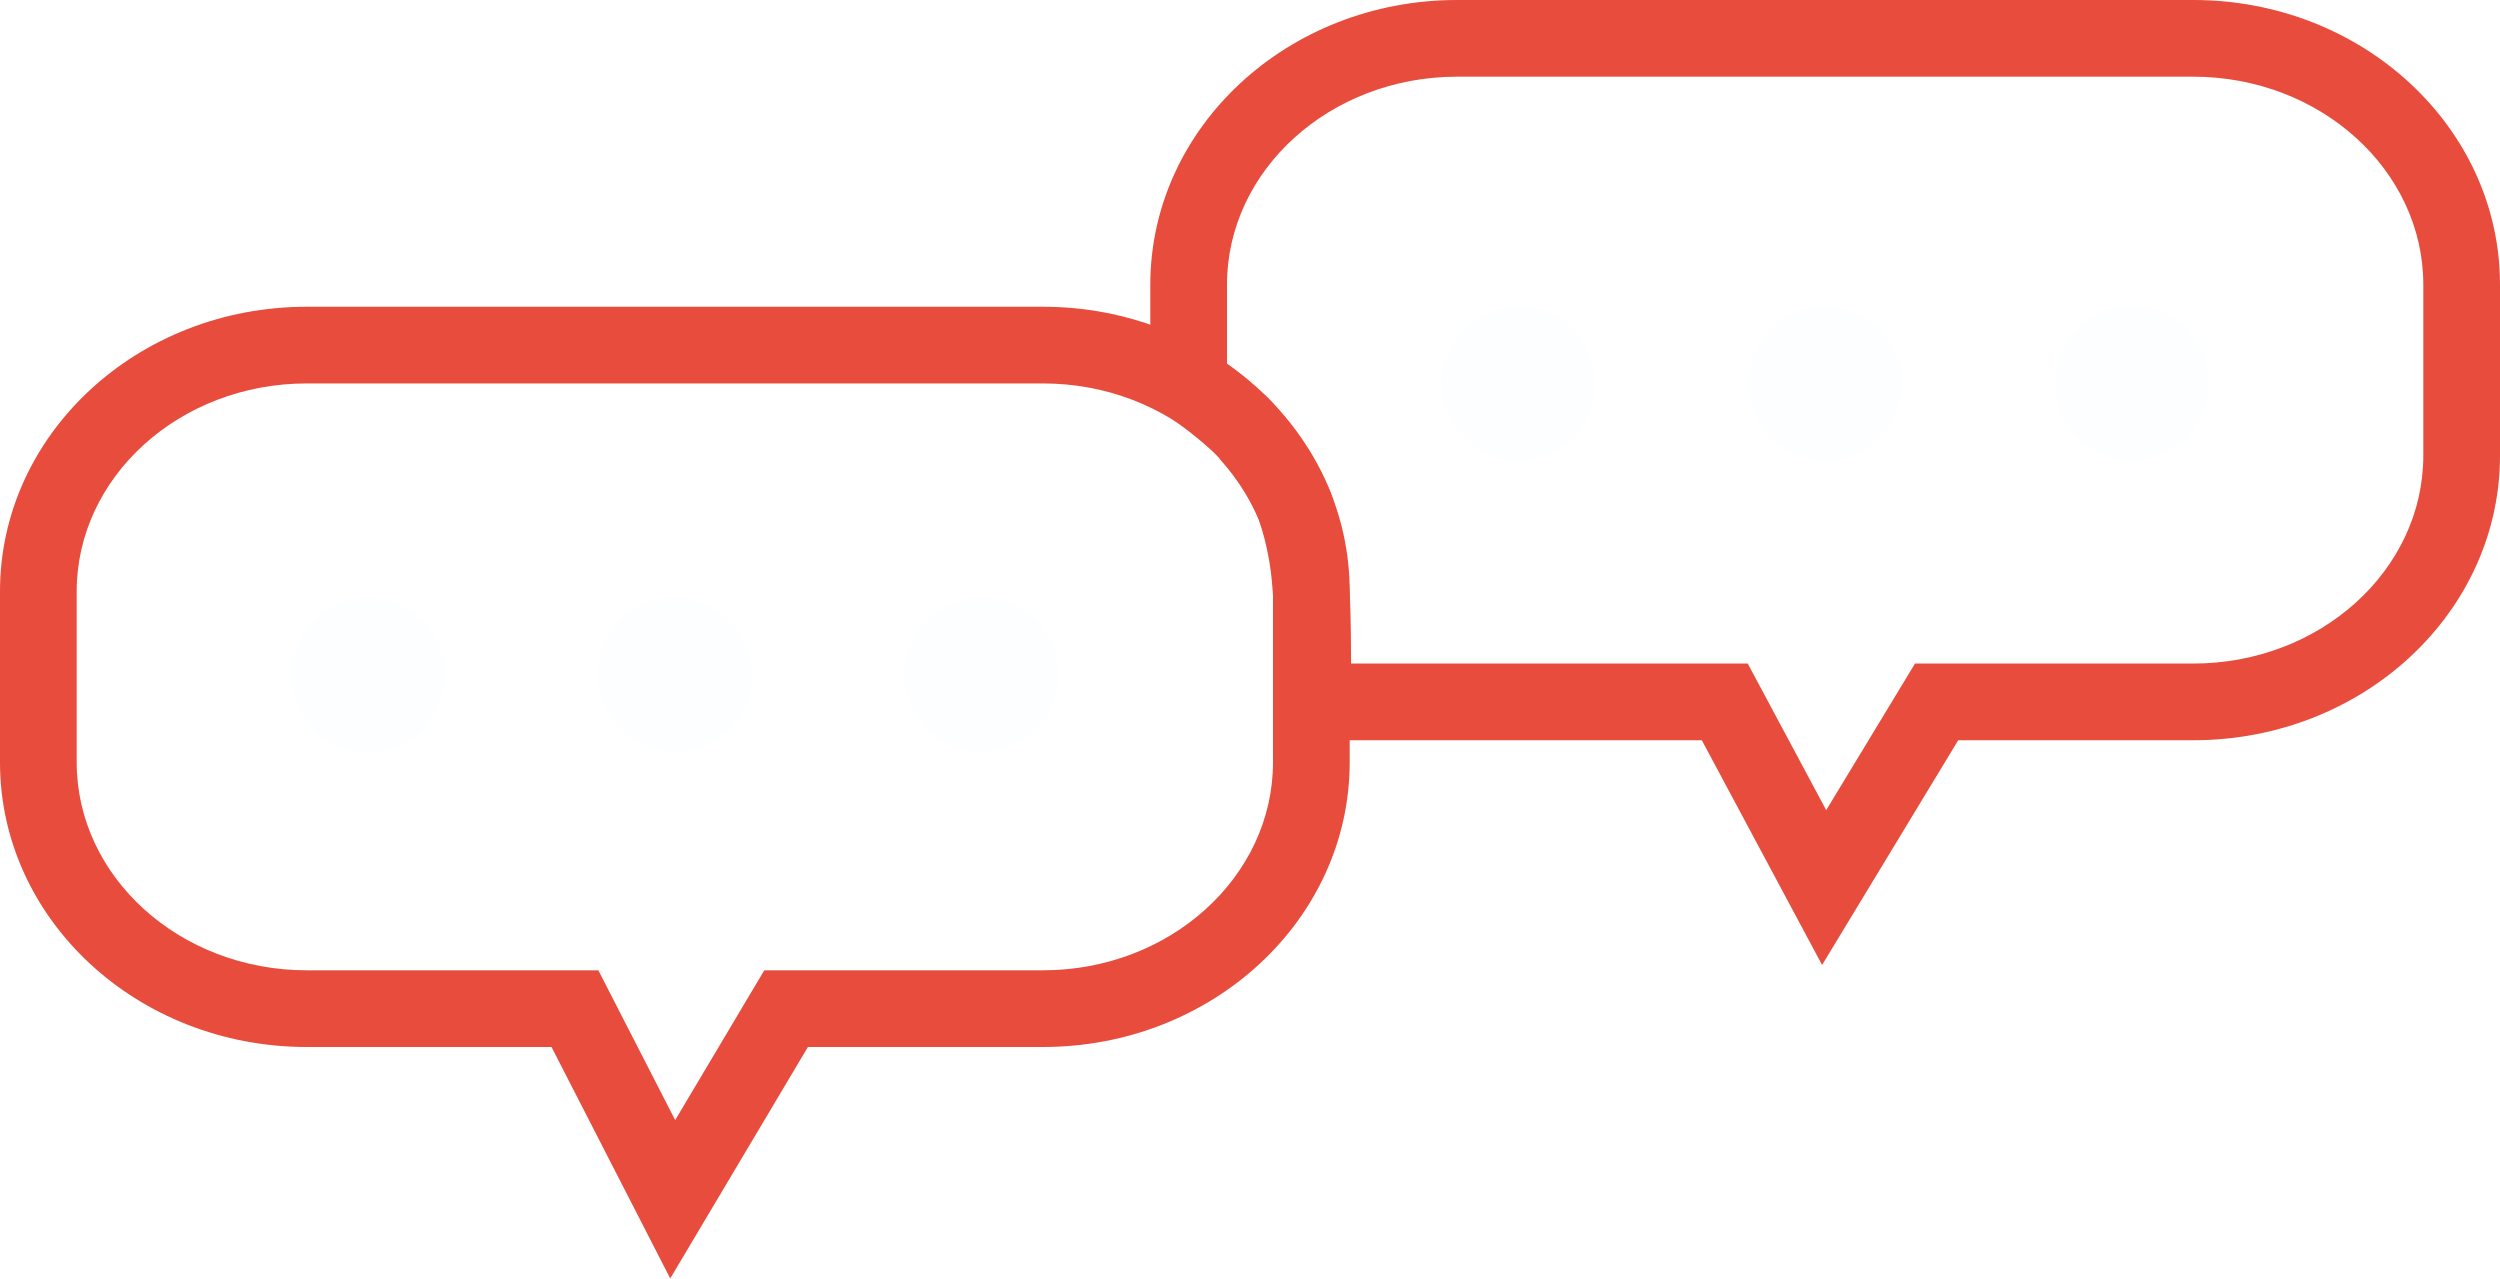
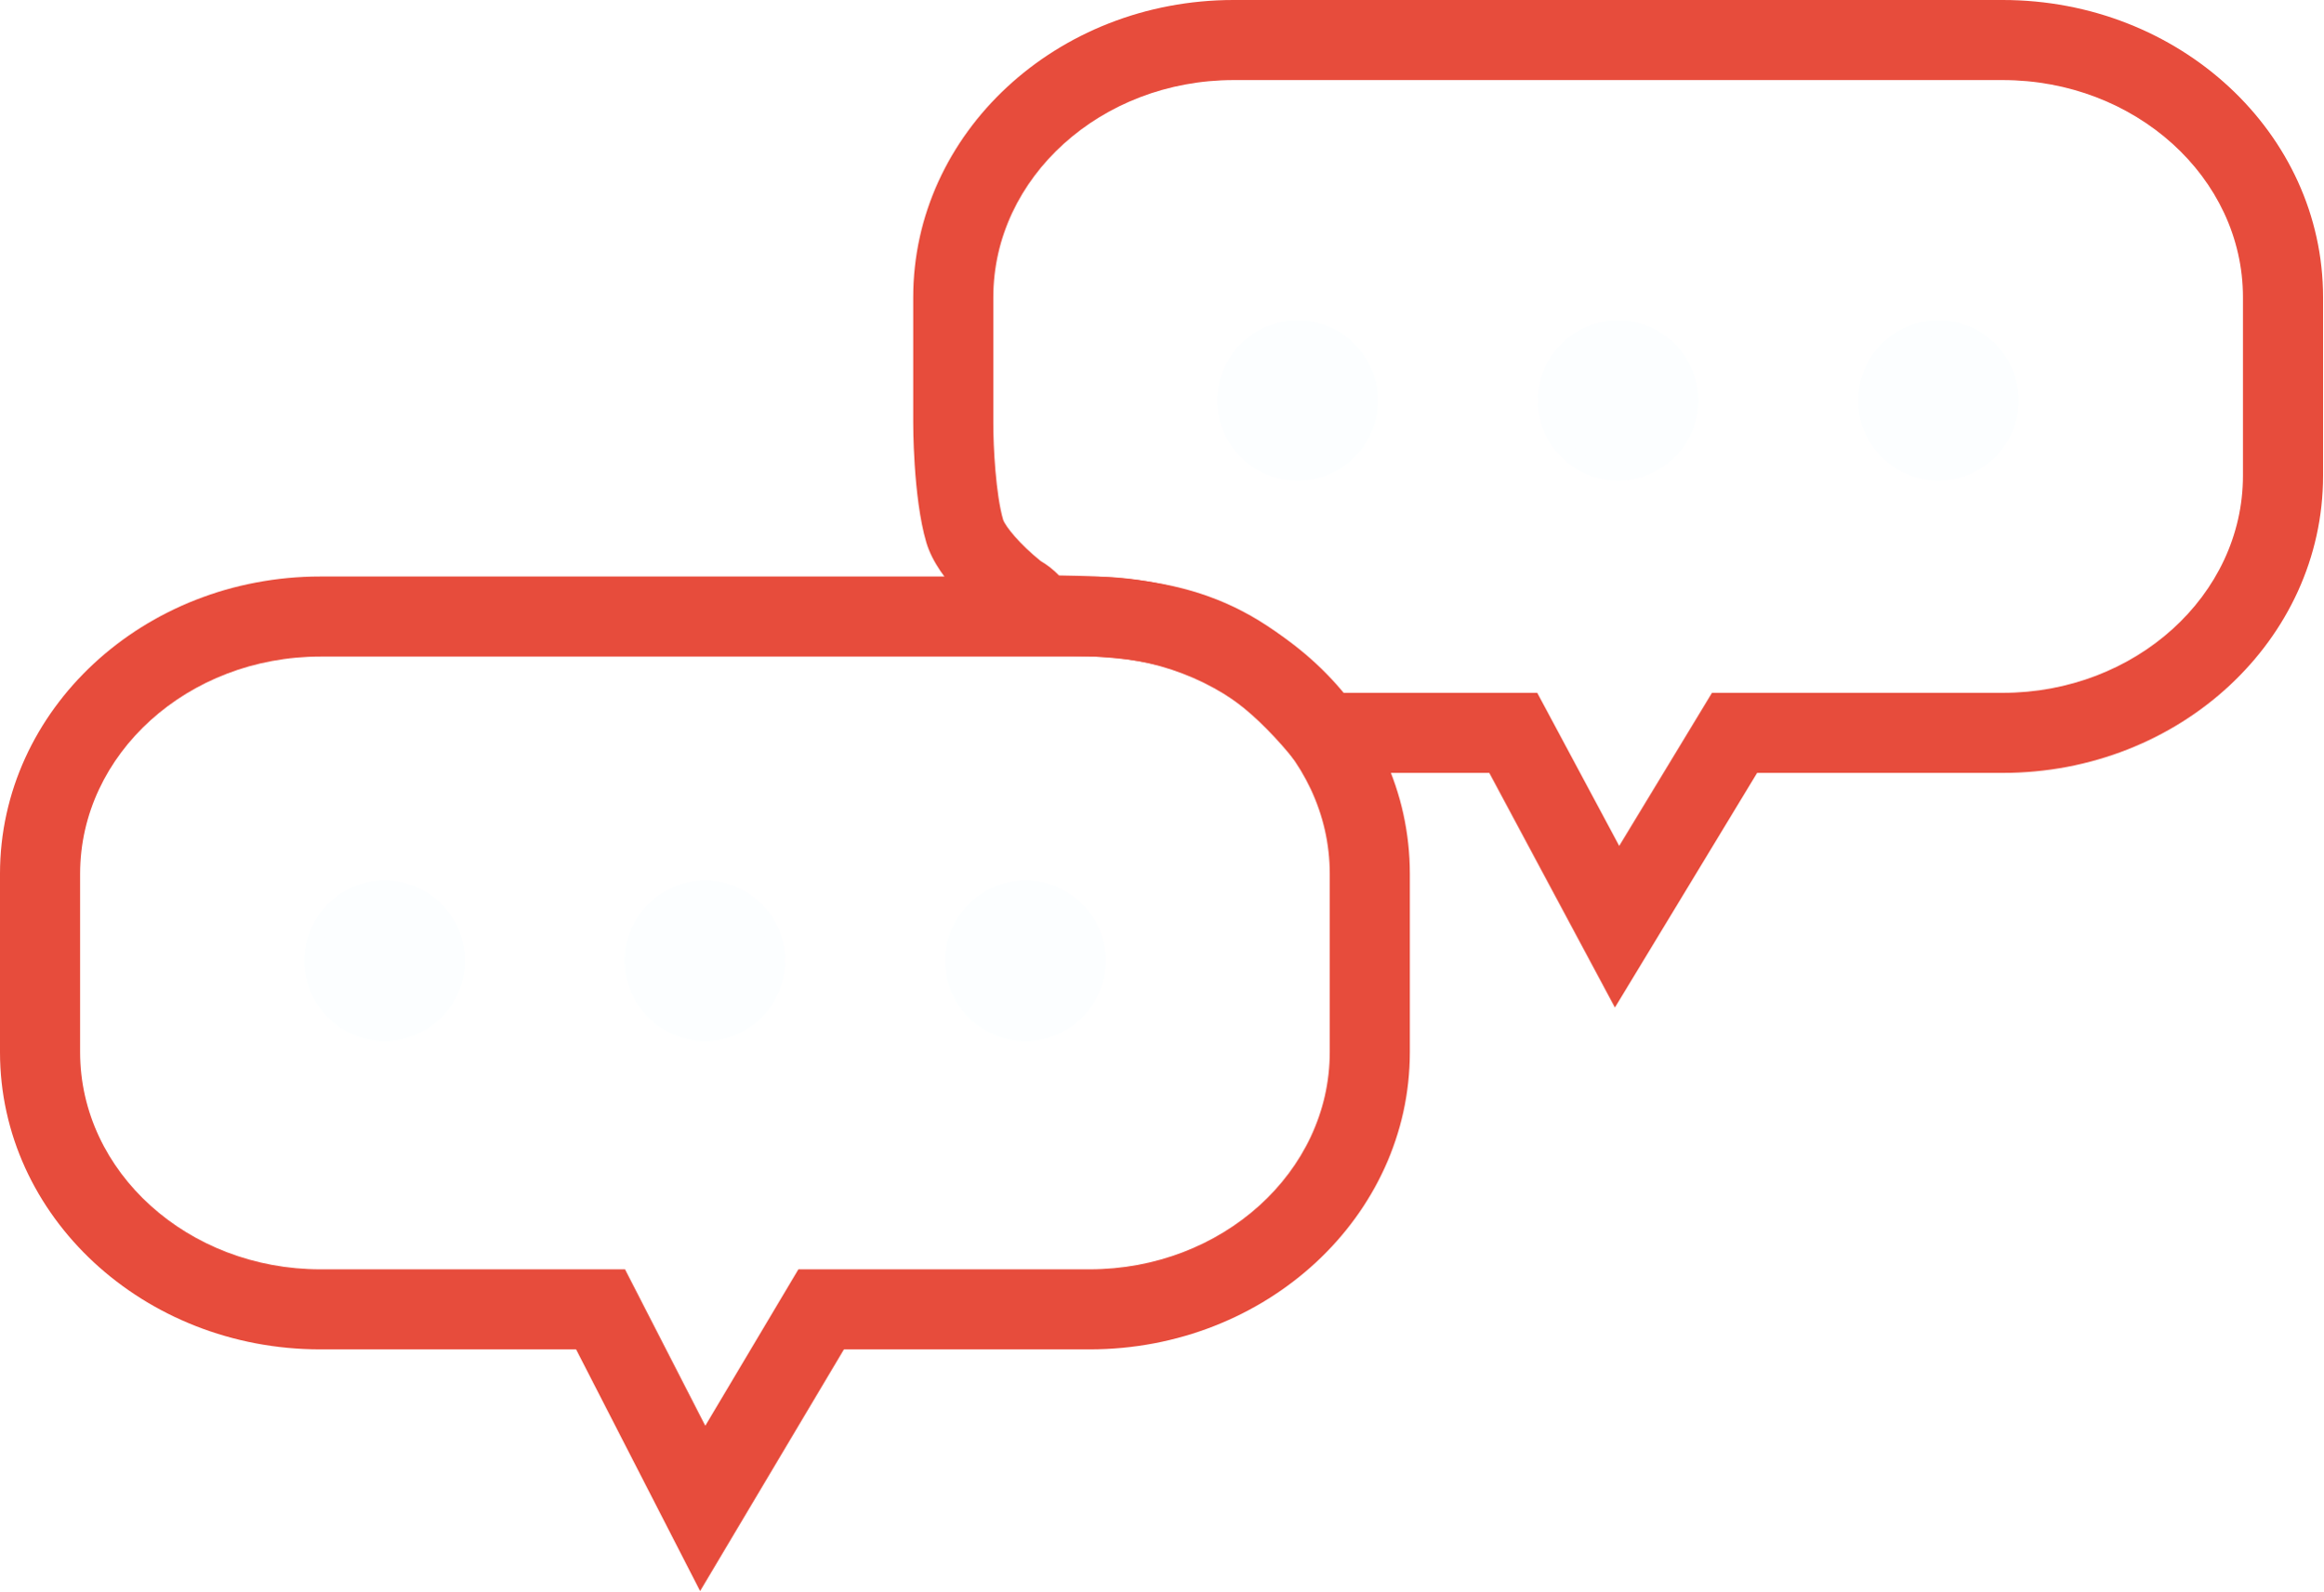
- <svg xmlns="http://www.w3.org/2000/svg" width="163" height="83.355" viewBox="0 0 163 83.355">
+ <svg xmlns="http://www.w3.org/2000/svg" width="145" height="99.355" viewBox="0 0 145 99.355">
  <defs>
-     <style>.a{fill:#fcfeff;stroke:#fcfeff;}.b,.d{fill:none;}.c,.e{stroke:none;}.e{fill:#e74c3c;}</style>
+     <style>.a,.e{fill:none;}.b{fill:#fcfeff;stroke:#fcfeff;}.c,.d{stroke:none;}.d{fill:#e74c3c;}</style>
  </defs>
-   <g transform="translate(-817 -867)">
-     <g class="a" transform="translate(836 906)">
-       <circle class="c" cx="5" cy="5" r="5" />
-       <circle class="d" cx="5" cy="5" r="4.5" />
+   <g transform="translate(-820 -855)">
+     <g class="a" transform="translate(820 891)">
+       <path class="c" d="M20,0H68C79.046,0,88,8.311,88,18.563V29.7c0,10.252-8.954,18.563-20,18.563H52.675L43.7,63.355,35.958,48.264H20C8.954,48.264,0,39.953,0,29.7V18.563C0,8.311,8.954,0,20,0Z" />
+       <path class="d" d="M 20 5 C 11.729 5 5 11.084 5 18.563 L 5 29.701 C 5 37.18 11.729 43.264 20 43.264 L 35.958 43.264 L 39.012 43.264 L 40.406 45.982 L 44.022 53.031 L 48.378 45.708 L 49.832 43.264 L 52.675 43.264 L 68 43.264 C 76.271 43.264 83 37.18 83 29.701 L 83 18.563 C 83 11.084 76.271 5 68 5 L 20 5 M 20 3.814697265625e-06 L 68 3.814697265625e-06 C 79.046 3.814697265625e-06 88 8.311 88 18.563 L 88 29.701 C 88 39.953 79.046 48.264 68 48.264 L 52.675 48.264 L 43.699 63.355 L 35.958 48.264 L 20 48.264 C 8.954 48.264 0 39.953 0 29.701 L 0 18.563 C 0 8.311 8.954 3.814697265625e-06 20 3.814697265625e-06 Z" />
    </g>
-     <g transform="translate(137 447)">
-       <g class="b" transform="translate(755 420)">
-         <path class="c" d="M20,0H68C79.046,0,88,8.311,88,18.563V29.7c0,10.252-8.954,18.563-20,18.563H52.675L43.8,62.916,35.958,48.264H8.113c-.063-9.66.082,3.639,0-2.43s.137-8.376-1.028-11.929a15.721,15.721,0,0,0-2.569-4.019A23.942,23.942,0,0,0,0,26.367v-7.8C0,8.311,8.954,0,20,0Z" />
-         <path class="e" d="M 20 5 C 11.729 5 5 11.084 5 18.563 L 5 23.726 C 5.513 24.111 5.965 24.471 6.332 24.774 C 6.792 25.153 7.218 25.525 7.565 25.848 C 8.6 26.814 9.134 27.782 9.371 28.671 C 9.186 27.937 8.846 27.288 8.431 26.795 C 8.449 26.816 8.471 26.841 8.496 26.87 C 9.051 27.515 10.526 29.227 11.685 31.944 L 11.769 32.142 L 11.837 32.347 C 13.049 36.044 13.064 38.672 13.089 43.024 C 13.09 43.104 13.09 43.184 13.091 43.264 L 35.958 43.264 L 38.952 43.264 L 40.366 45.905 L 44.068 52.822 L 48.399 45.674 L 49.858 43.264 L 52.675 43.264 L 68 43.264 C 76.271 43.264 83 37.18 83 29.701 L 83 18.563 C 83 11.084 76.271 5 68 5 L 20 5 M 20 0 L 68 0 C 79.046 0 88 8.311 88 18.563 L 88 29.701 C 88 39.953 79.046 48.264 68 48.264 L 52.675 48.264 L 43.8 62.916 L 35.958 48.264 L 8.113 48.264 C 8.096 45.57 8.095 44.661 8.1 44.621 C 8.103 45.008 8.108 45.412 8.113 45.834 C 8.13 47.052 8.137 47.49 8.139 47.49 C 8.143 47.49 8.111 44.619 8.1 44.62 C 8.1 44.62 8.1 44.62 8.1 44.621 C 8.055 39.438 8.17 37.211 7.086 33.905 C 5.981 31.315 4.481 29.958 4.517 29.886 C 4.552 29.815 2.339 27.78 0 26.367 L 0 18.563 C 0 8.311 8.954 0 20 0 Z" />
+     <g transform="translate(-3 -69)">
+       <g class="b" transform="translate(842 979)">
+         <circle class="c" cx="5" cy="5" r="5" />
+         <circle class="e" cx="5" cy="5" r="4.5" />
      </g>
-       <g class="b" transform="translate(680 440)">
-         <path class="c" d="M20,0H68C79.046,0,88,8.311,88,18.563V29.7c0,10.252-8.954,18.563-20,18.563H52.675L43.7,63.355,35.958,48.264H20C8.954,48.264,0,39.953,0,29.7V18.563C0,8.311,8.954,0,20,0Z" />
-         <path class="e" d="M 20 5 C 11.729 5 5 11.084 5 18.563 L 5 29.701 C 5 37.18 11.729 43.264 20 43.264 L 35.958 43.264 L 39.012 43.264 L 40.406 45.982 L 44.022 53.031 L 48.378 45.708 L 49.832 43.264 L 52.675 43.264 L 68 43.264 C 76.271 43.264 83 37.18 83 29.701 L 83 18.563 C 83 11.084 76.271 5 68 5 L 20 5 M 20 3.814697265625e-06 L 68 3.814697265625e-06 C 79.046 3.814697265625e-06 88 8.311 88 18.563 L 88 29.701 C 88 39.953 79.046 48.264 68 48.264 L 52.675 48.264 L 43.699 63.355 L 35.958 48.264 L 20 48.264 C 8.954 48.264 0 39.953 0 29.701 L 0 18.563 C 0 8.311 8.954 3.814697265625e-06 20 3.814697265625e-06 Z" />
+       <g class="b" transform="translate(862 979)">
+         <circle class="c" cx="5" cy="5" r="5" />
+         <circle class="e" cx="5" cy="5" r="4.5" />
      </g>
-       <g class="a" transform="translate(774 440)">
+       <g class="b" transform="translate(882 979)">
        <circle class="c" cx="5" cy="5" r="5" />
-         <circle class="d" cx="5" cy="5" r="4.5" />
+         <circle class="e" cx="5" cy="5" r="4.5" />
      </g>
-       <g class="a" transform="translate(719 459)">
+     </g>
+     <g transform="translate(-21 -85)">
+       <g class="b" transform="translate(917 960)">
        <circle class="c" cx="5" cy="5" r="5" />
-         <circle class="d" cx="5" cy="5" r="4.5" />
+         <circle class="e" cx="5" cy="5" r="4.5" />
      </g>
-       <g class="a" transform="translate(739 459)">
+       <g class="b" transform="translate(937 960)">
        <circle class="c" cx="5" cy="5" r="5" />
-         <circle class="d" cx="5" cy="5" r="4.5" />
+         <circle class="e" cx="5" cy="5" r="4.5" />
      </g>
-       <g class="a" transform="translate(794 440)">
+       <g class="b" transform="translate(957 960)">
        <circle class="c" cx="5" cy="5" r="5" />
-         <circle class="d" cx="5" cy="5" r="4.5" />
+         <circle class="e" cx="5" cy="5" r="4.5" />
      </g>
-       <g class="a" transform="translate(814 440)">
-         <circle class="c" cx="5" cy="5" r="5" />
-         <circle class="d" cx="5" cy="5" r="4.5" />
-       </g>
+     </g>
+     <g class="a" transform="translate(877 855)">
+       <path class="c" d="M20,0H68C79.046,0,88,8.311,88,18.563V29.7c0,10.252-8.954,18.563-20,18.563H52.675L43.8,62.916,35.958,48.264H24.436C17.738,39.609,13.48,41.092,0,40.93c.053-1.225,5.415-2.151,5.528-1.461,0,0-3.866-2.728-4.709-5.6A33.1,33.1,0,0,1,0,26.367v-7.8C0,8.311,8.954,0,20,0Z" />
+       <path class="d" d="M 20 5 C 11.729 5 5 11.084 5 18.563 L 5 26.367 L 5 26.376 L 5 26.389 C 4.994 27.905 5.156 30.89 5.614 32.456 C 5.766 32.886 6.646 33.976 7.957 35.033 C 8.383 35.283 8.767 35.585 9.101 35.933 C 16.096 36.024 21.171 36.912 26.789 43.264 L 35.958 43.264 L 38.952 43.264 L 40.366 45.905 L 44.068 52.822 L 48.399 45.674 L 49.858 43.264 L 52.675 43.264 L 68 43.264 C 76.271 43.264 83 37.18 83 29.701 L 83 18.563 C 83 11.084 76.271 5 68 5 L 20 5 M 20 0 L 68 0 C 79.046 0 88 8.311 88 18.563 L 88 29.701 C 88 39.953 79.046 48.264 68 48.264 L 52.675 48.264 L 43.8 62.916 L 35.958 48.264 L 24.436 48.264 C 19.181 41.474 15.428 40.924 7.546 40.924 C 6.022 40.924 4.342 40.944 2.468 40.944 C 1.68 40.944 0.86 40.941 0 40.93 C 0.04 39.995 3.178 39.234 4.708 39.233 C 4.944 39.233 5.142 39.252 5.285 39.29 C 5.439 39.407 5.528 39.469 5.528 39.469 C 5.514 39.388 5.427 39.329 5.285 39.29 C 4.425 38.639 1.533 36.307 0.818 33.872 C -0.024 31.001 0 26.367 0 26.367 L 0 18.563 C 0 8.311 8.954 0 20 0 Z" />
    </g>
  </g>
</svg>
